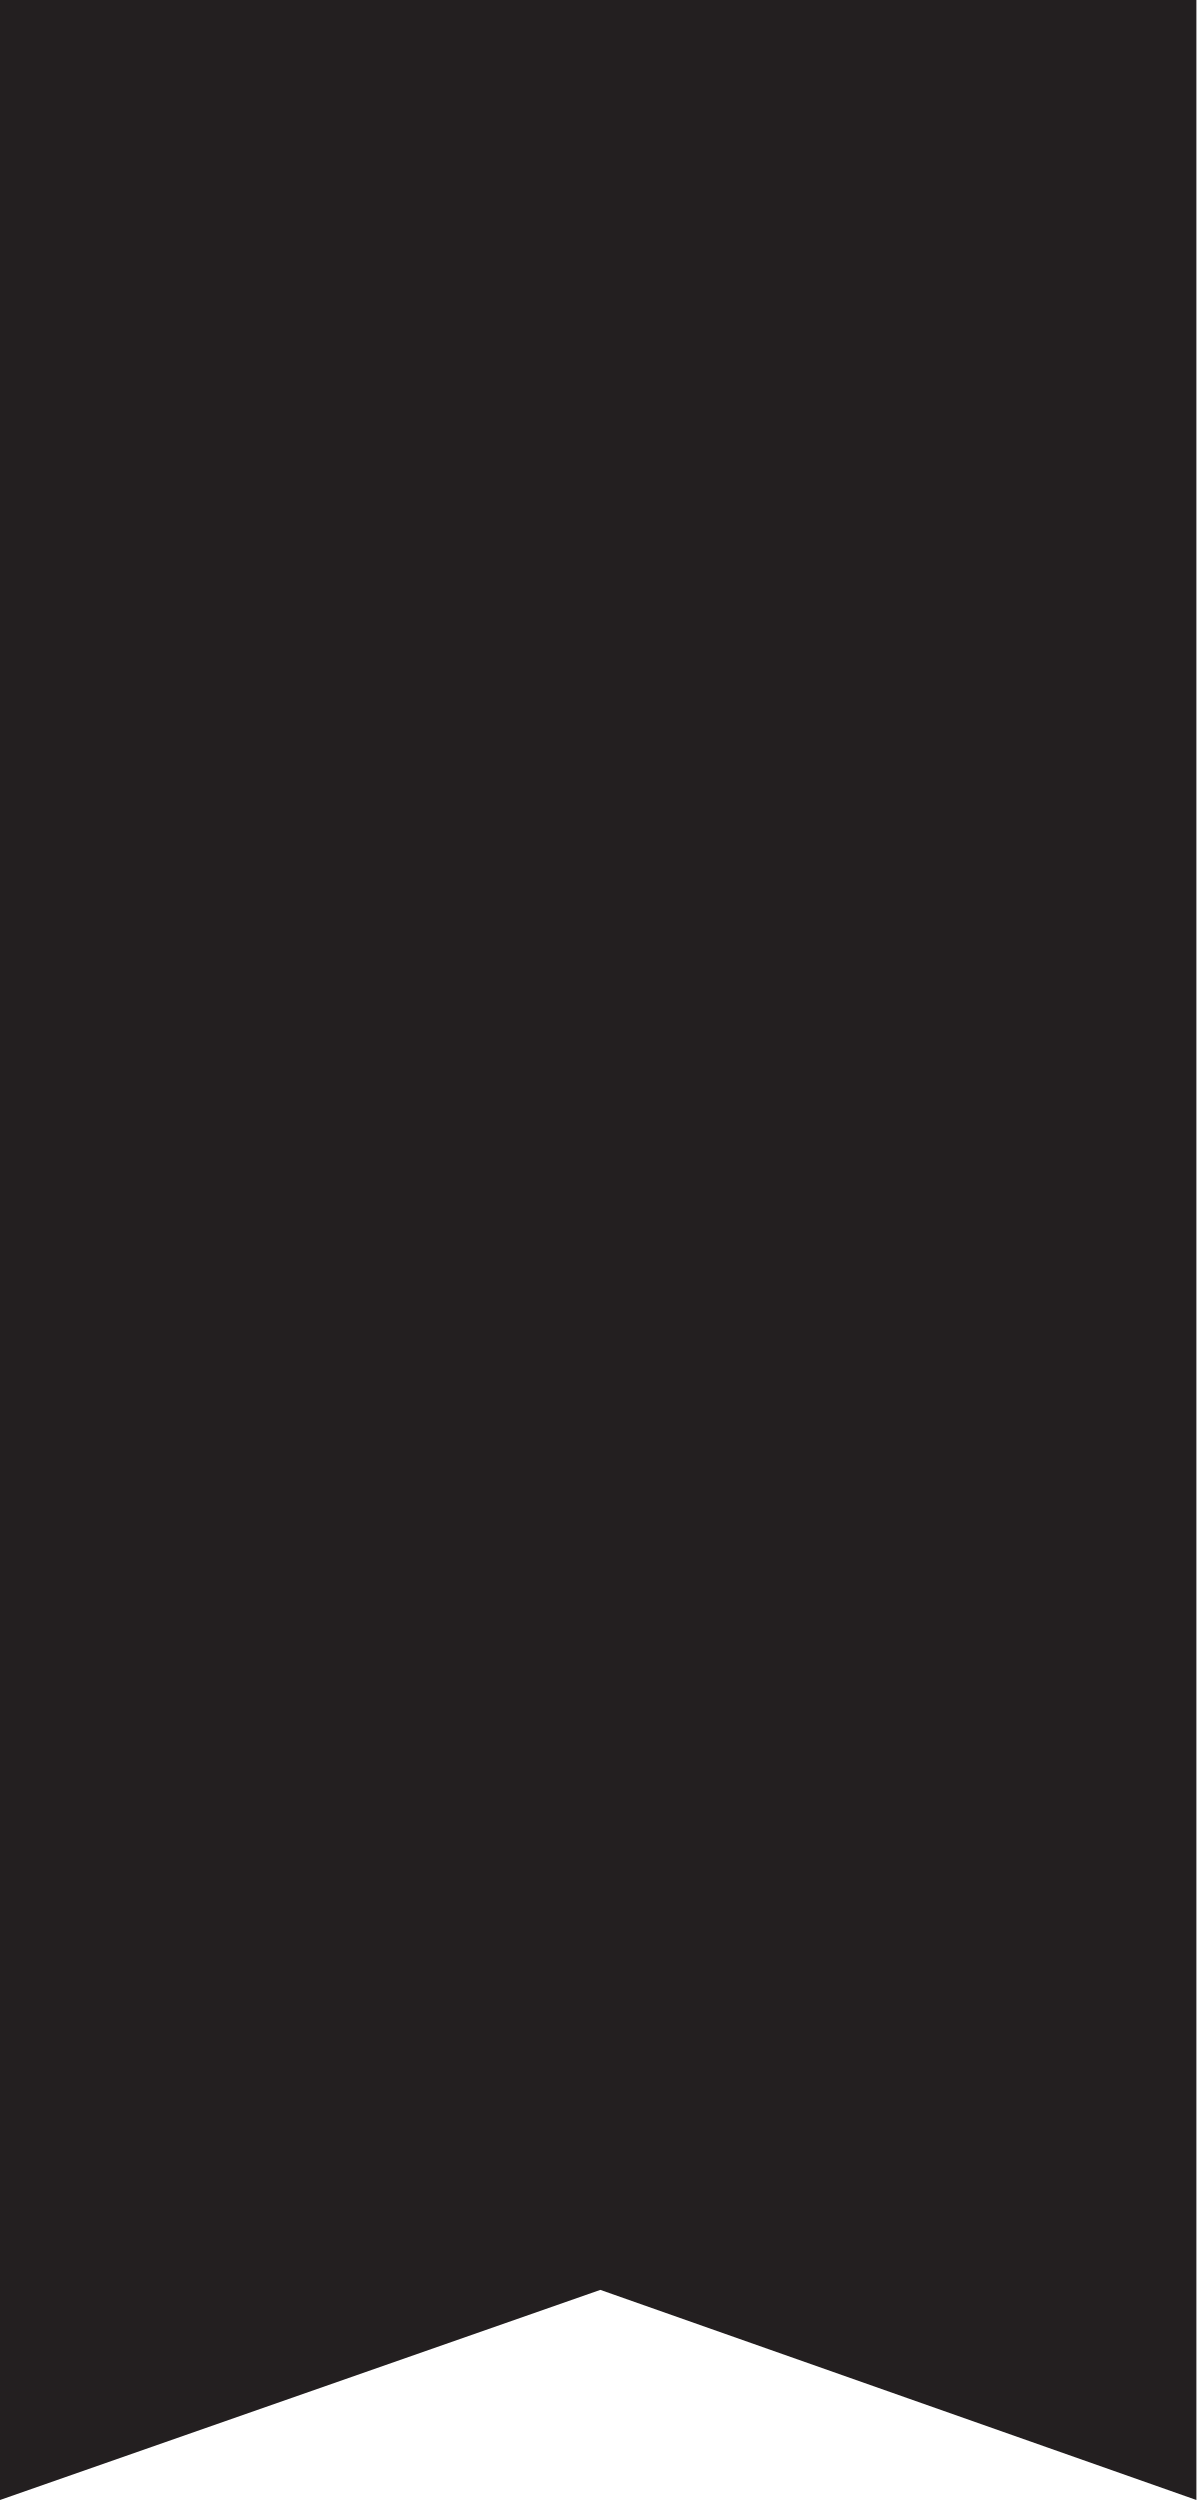
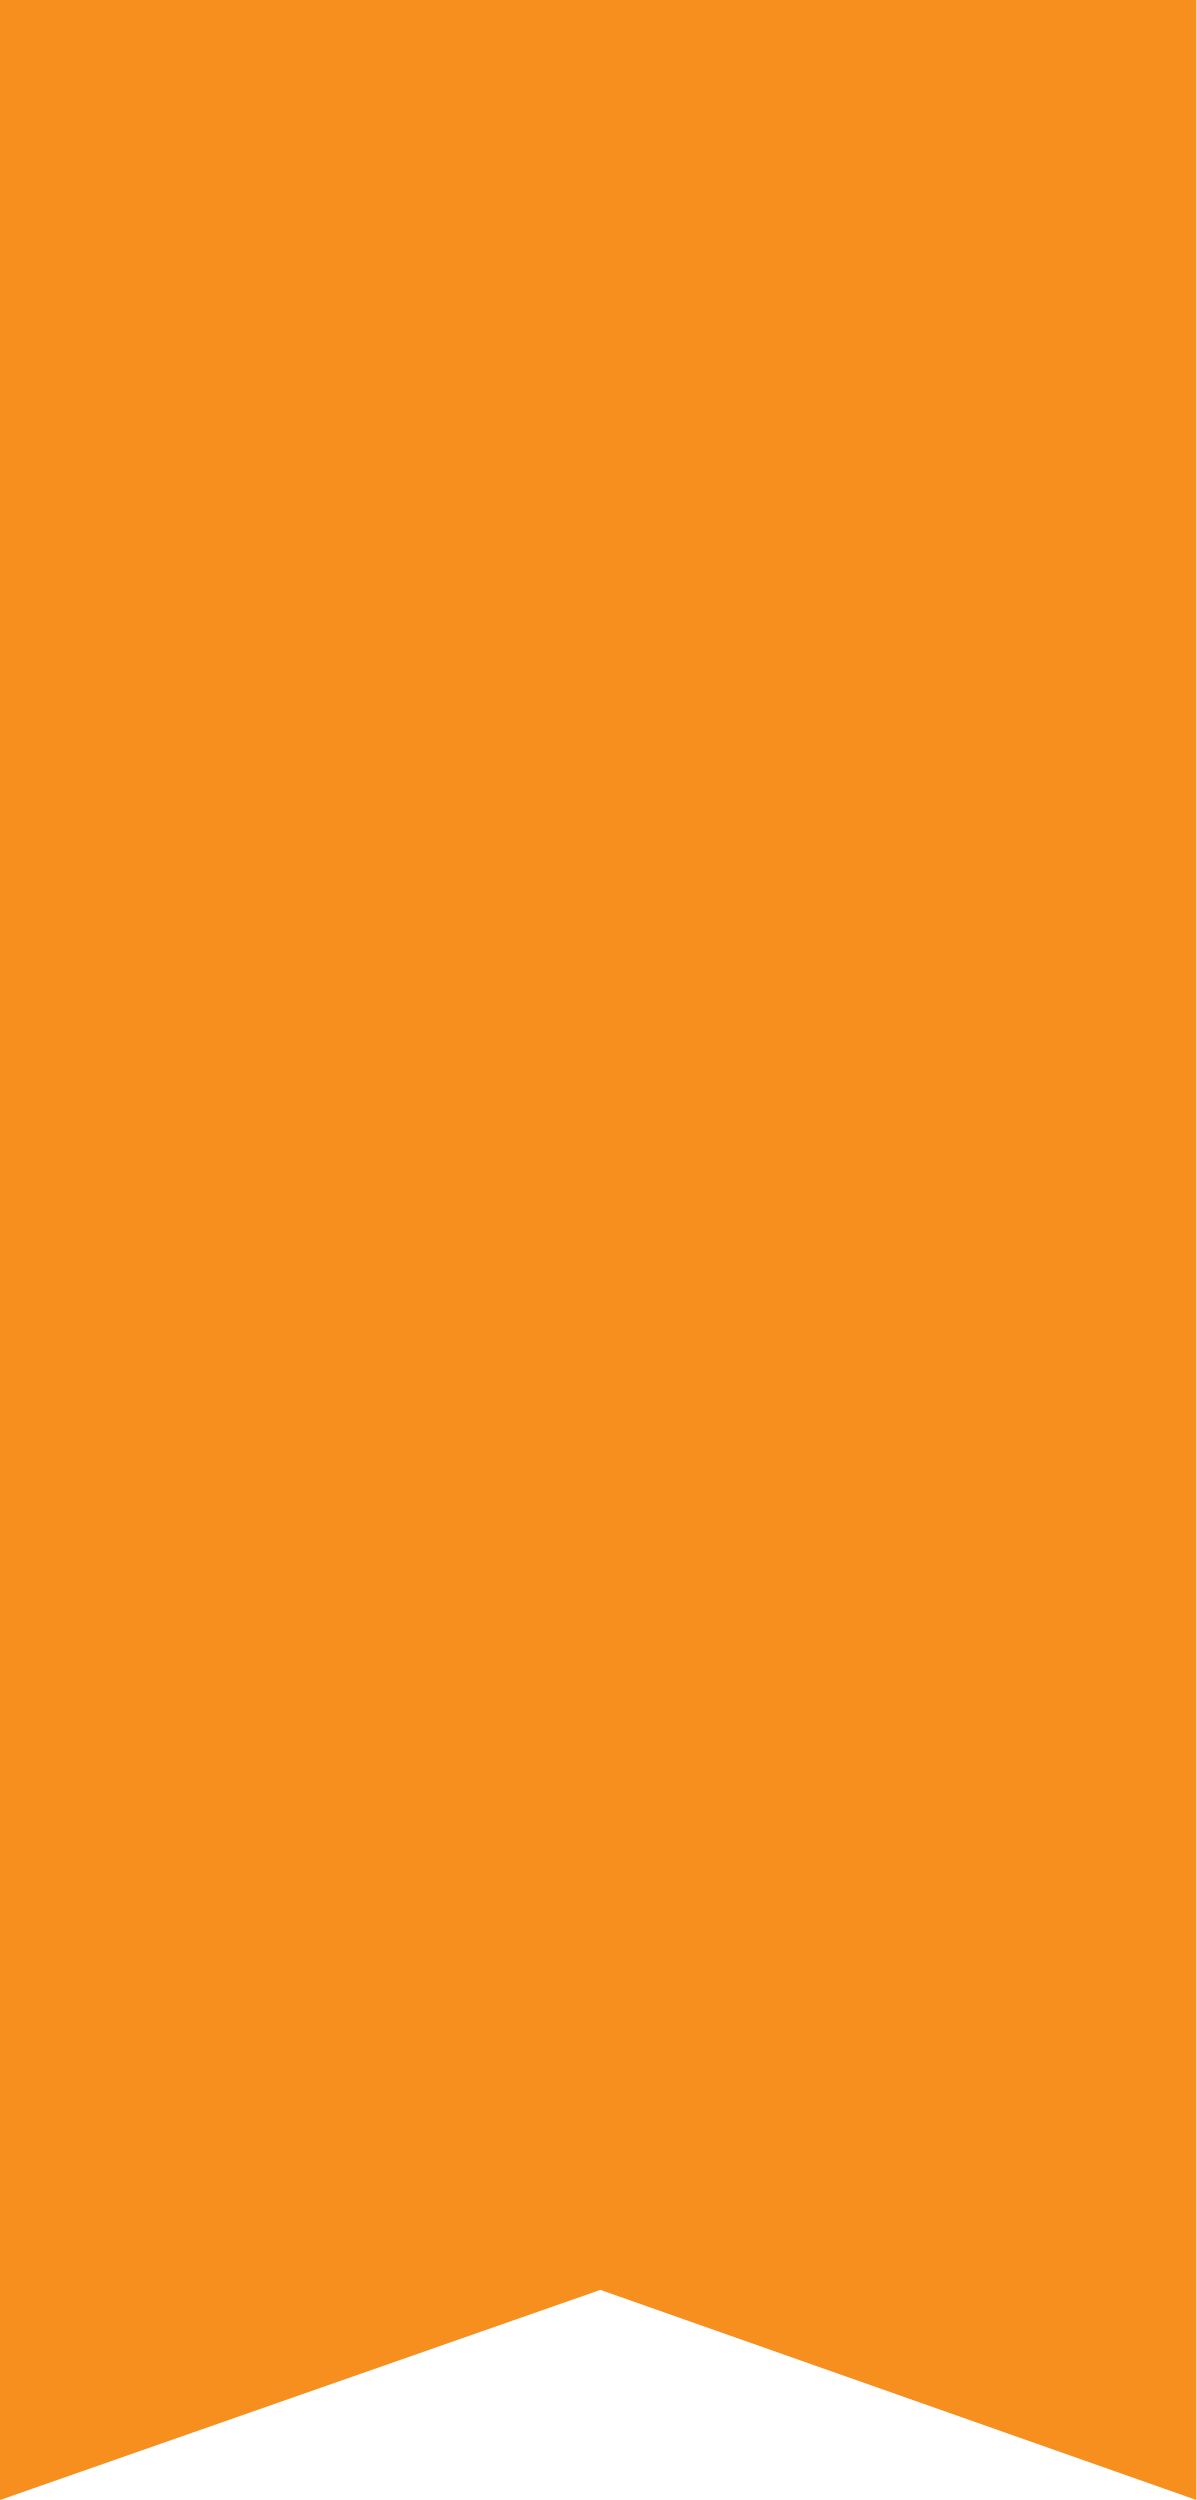
<svg xmlns="http://www.w3.org/2000/svg" version="1.1" id="Layer_1" x="0px" y="0px" width="69.75px" height="145.75px" viewBox="2.667 1.667 69.75 145.75" enable-background="new 2.667 1.667 69.75 145.75" xml:space="preserve">
-   <polygon fill="#231F20" points="72.417,147.417 37.667,135.167 2.667,147.417 2.667,1.667 72.417,1.667 " />
+   <polygon fill="#f78f1e" points="72.417,147.417 37.667,135.167 2.667,147.417 2.667,1.667 72.417,1.667 " />
</svg>
